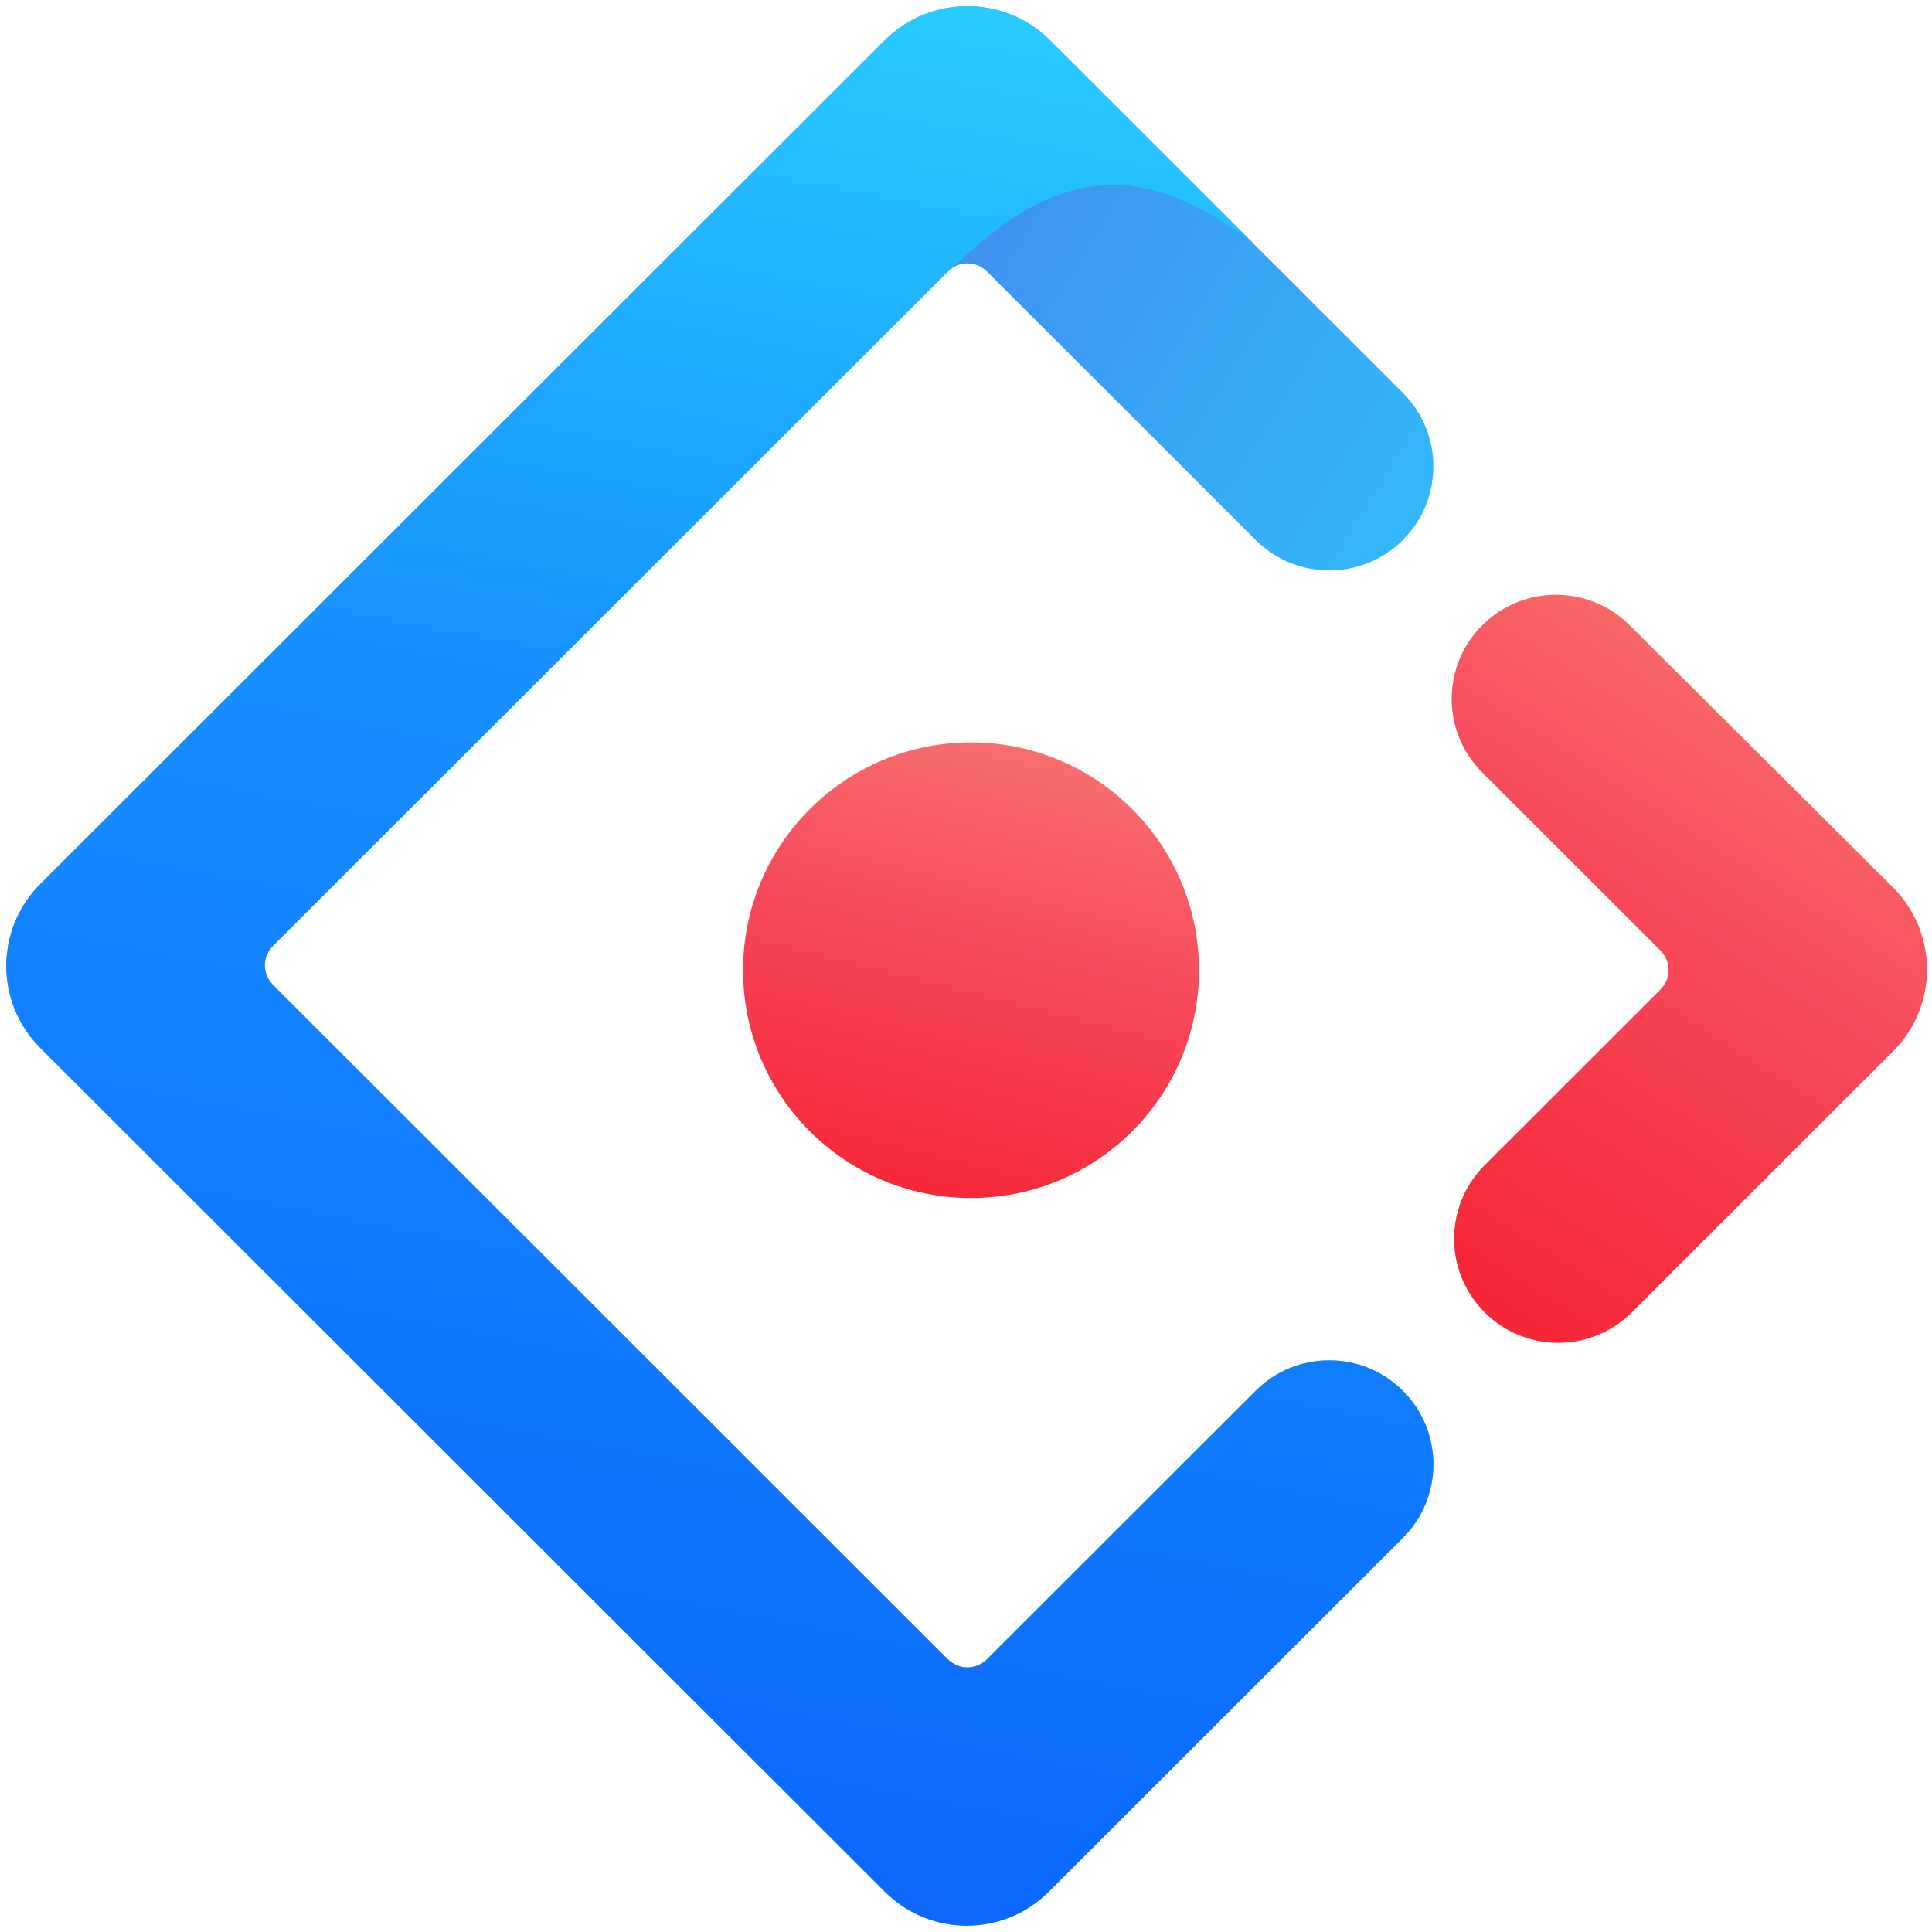
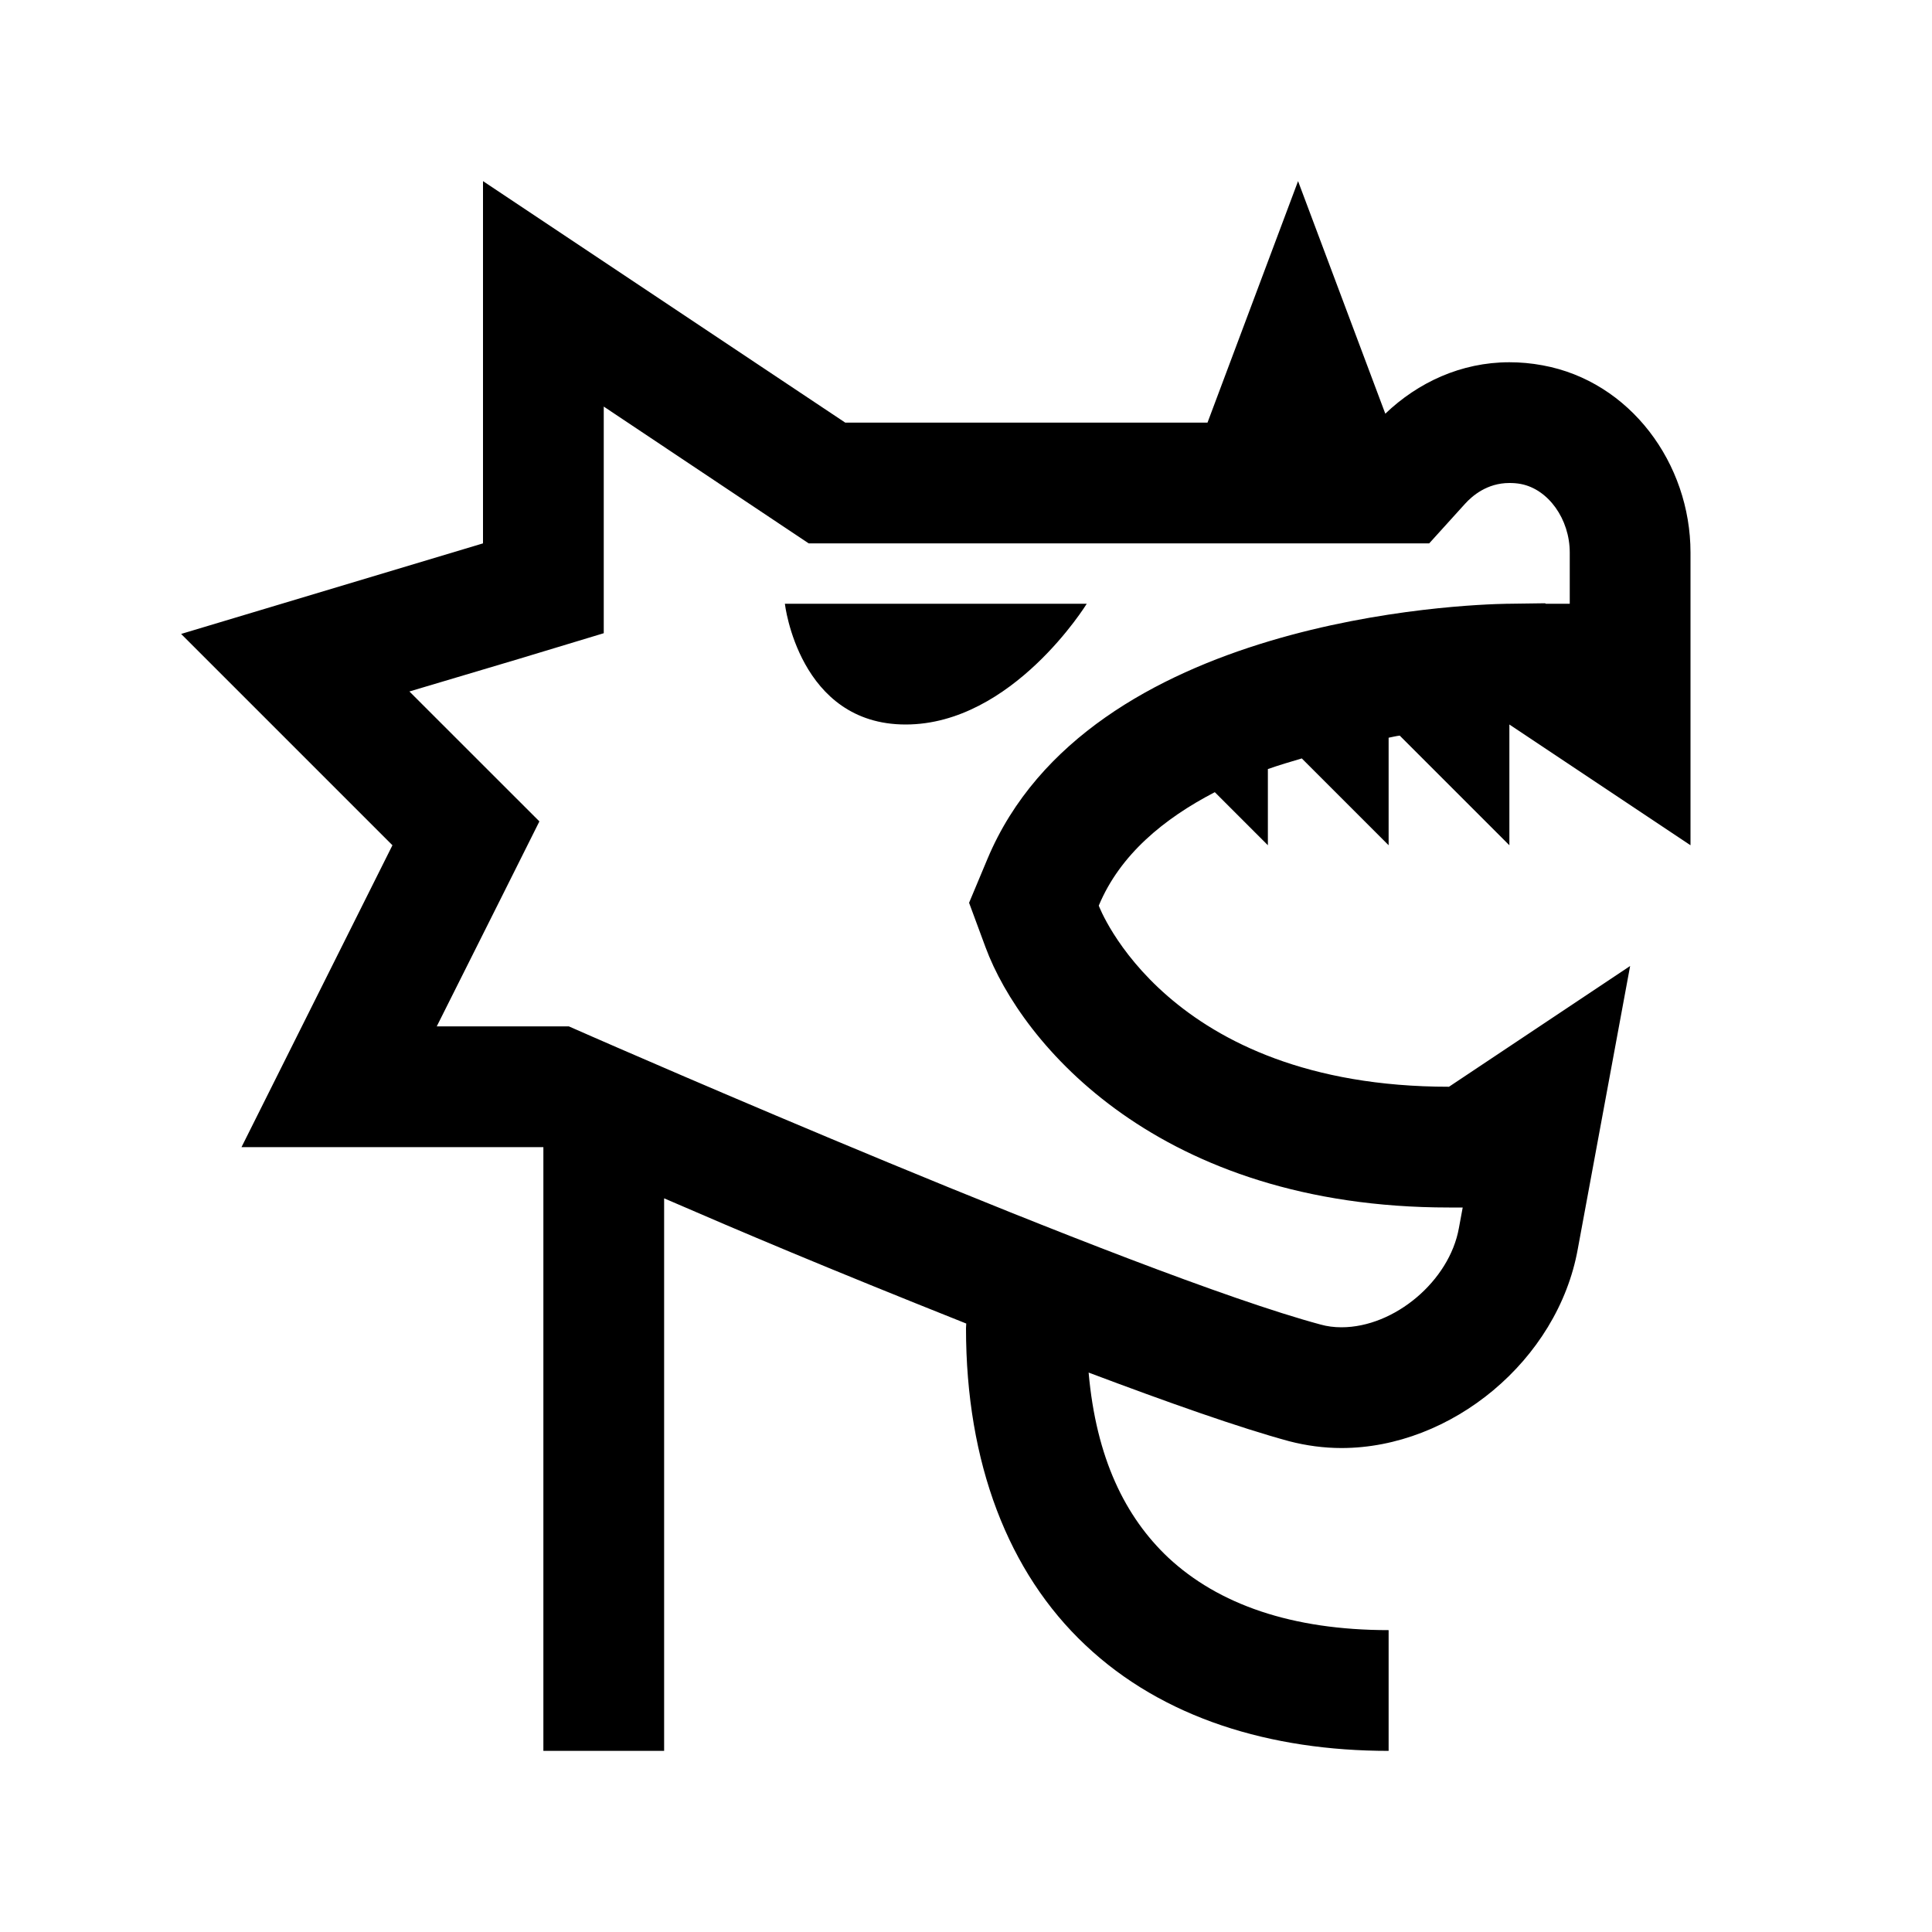
- <svg xmlns="http://www.w3.org/2000/svg" width="200" height="200" version="1.1" viewBox="0 0 200 200">
-   <defs>
-     <linearGradient id="linearGradient-1" x1="62.102%" x2="108.197%" y1="0%" y2="37.864%">
-       <stop offset="0%" stop-color="#4285EB" />
-       <stop offset="100%" stop-color="#2EC7FF" />
-     </linearGradient>
-     <linearGradient id="linearGradient-2" x1="69.644%" x2="54.043%" y1="0%" y2="108.457%">
-       <stop offset="0%" stop-color="#29CDFF" />
-       <stop offset="37.86%" stop-color="#148EFF" />
-       <stop offset="100%" stop-color="#0A60FF" />
-     </linearGradient>
-     <linearGradient id="linearGradient-3" x1="69.691%" x2="16.723%" y1="-12.974%" y2="117.391%">
-       <stop offset="0%" stop-color="#FA816E" />
-       <stop offset="41.473%" stop-color="#F74A5C" />
-       <stop offset="100%" stop-color="#F51D2C" />
-     </linearGradient>
-     <linearGradient id="linearGradient-4" x1="68.128%" x2="30.44%" y1="-35.691%" y2="114.943%">
-       <stop offset="0%" stop-color="#FA8E7D" />
-       <stop offset="51.264%" stop-color="#F74A5C" />
-       <stop offset="100%" stop-color="#F51D2C" />
-     </linearGradient>
-   </defs>
-   <g id="Page-1" fill="none" fill-rule="evenodd" stroke="none" stroke-width="1">
-     <g id="logo" transform="translate(-20, -20)">
-       <g id="Group-28-Copy-5" transform="translate(20, 20)">
-         <g id="Group-27-Copy-3">
-           <g id="Group-25" fill-rule="nonzero">
-             <g id="2">
-               <path id="Shape" fill="url(#linearGradient-1)" d="M91.588,4.177 L4.18,91.513 C-0.519,96.208 -0.519,103.792 4.18,108.487 L91.588,195.823 C96.287,200.519 103.877,200.519 108.577,195.823 L145.225,159.205 C149.434,155 149.434,148.182 145.225,143.977 C141.017,139.772 134.194,139.772 129.985,143.977 L102.202,171.737 C101.032,172.906 99.257,172.906 98.088,171.737 L28.286,101.993 C27.116,100.824 27.116,99.051 28.286,97.882 L98.088,28.138 C99.257,26.969 101.032,26.969 102.202,28.138 L129.985,55.898 C134.194,60.103 141.017,60.103 145.225,55.898 C149.434,51.693 149.434,44.876 145.225,40.671 L108.581,4.056 C103.862,-0.538 96.269,-0.501 91.588,4.177 Z" />
-               <path id="Shape" fill="url(#linearGradient-2)" d="M91.588,4.177 L4.18,91.513 C-0.519,96.208 -0.519,103.792 4.18,108.487 L91.588,195.823 C96.287,200.519 103.877,200.519 108.577,195.823 L145.225,159.205 C149.434,155 149.434,148.182 145.225,143.977 C141.017,139.772 134.194,139.772 129.985,143.977 L102.202,171.737 C101.032,172.906 99.257,172.906 98.088,171.737 L28.286,101.993 C27.116,100.824 27.116,99.051 28.286,97.882 L98.088,28.138 C101,25.627 105.752,20.542 112.73,19.352 C117.916,18.469 123.585,20.414 129.739,25.189 C125.625,21.078 118.572,14.034 108.581,4.056 C103.862,-0.538 96.269,-0.501 91.588,4.177 Z" />
-             </g>
-             <path id="Shape" fill="url(#linearGradient-3)" d="M153.686,135.855 C157.894,140.06 164.717,140.06 168.926,135.855 L195.96,108.843 C200.659,104.147 200.659,96.564 195.961,91.869 L168.691,64.718 C164.472,60.518 157.647,60.524 153.436,64.732 C149.227,68.937 149.227,75.754 153.436,79.959 L171.854,98.362 C173.024,99.531 173.024,101.305 171.854,102.473 L153.686,120.627 C149.477,124.832 149.477,131.65 153.686,135.855 Z" />
-           </g>
-           <ellipse id="Combined-Shape" cx="100.519" cy="100.437" fill="url(#linearGradient-4)" rx="23.6" ry="23.581" />
-         </g>
-       </g>
-     </g>
+ <svg xmlns="http://www.w3.org/2000/svg" viewBox="0 0 32 32" version="1.1" fill="#000000">
+   <g id="surface1" fill="#000000">
+     <path style=" " d="M 8 3 L 8 9 L 3 10.5 L 6.5 14 L 4 19 L 9 19 L 9 29 L 11 29 L 11 19.848 C 12.297 20.41 13.66 20.988 16.004 21.922 C 16.004 21.949 16 21.973 16 22 C 16 24.23 16.699 26.047 17.98 27.25 C 19.258 28.457 21.039 29 23 29 L 23 27 C 21.398 27 20.18 26.574 19.348 25.797 C 18.637 25.125 18.156 24.152 18.031 22.734 C 19.348 23.23 20.531 23.648 21.352 23.871 C 21.637 23.945 21.93 23.984 22.219 23.984 C 24.039 23.984 25.801 22.531 26.133 20.688 L 27 16 L 24 18 C 19.312 18 18.199 15 18.199 15 C 18.551 14.156 19.277 13.559 20.121 13.121 L 21 14 L 21 12.738 C 21.188 12.672 21.375 12.617 21.562 12.562 L 23 14 L 23 12.219 C 23.059 12.207 23.125 12.191 23.184 12.184 L 25 14 L 25 12 L 28 14 L 28 9.152 C 28 7.676 27 6.316 25.551 6.051 C 25.363 6.016 25.18 6 25 6 C 24.199 6 23.484 6.336 22.945 6.852 L 21.5 3 L 20 7 L 14 7 Z M 10 6.734 L 12.891 8.664 L 13.395 9 L 23.672 9 L 24.266 8.344 C 24.383 8.215 24.629 8 25 8 C 25.062 8 25.125 8.004 25.188 8.016 C 25.645 8.102 26 8.598 26 9.152 L 26 10 L 25.605 10 L 25.59 9.992 L 25 10 L 24.969 10 C 24.262 10.012 18.031 10.23 16.355 14.227 L 16.051 14.953 L 16.324 15.691 C 16.918 17.293 19.199 20 24 20 L 24.227 20 L 24.164 20.34 C 24.008 21.215 23.098 21.984 22.219 21.984 C 22.098 21.984 21.98 21.969 21.871 21.938 C 18.789 21.109 9.895 17.207 9.805 17.168 L 9.422 17 L 7.234 17 L 8.289 14.895 L 8.934 13.605 L 6.781 11.453 L 8.578 10.918 L 10 10.488 Z M 13 10 C 13 10 13.23 12 15 12 C 16.77 12 18 10 18 10 Z " fill="#000000" />
  </g>
</svg>
